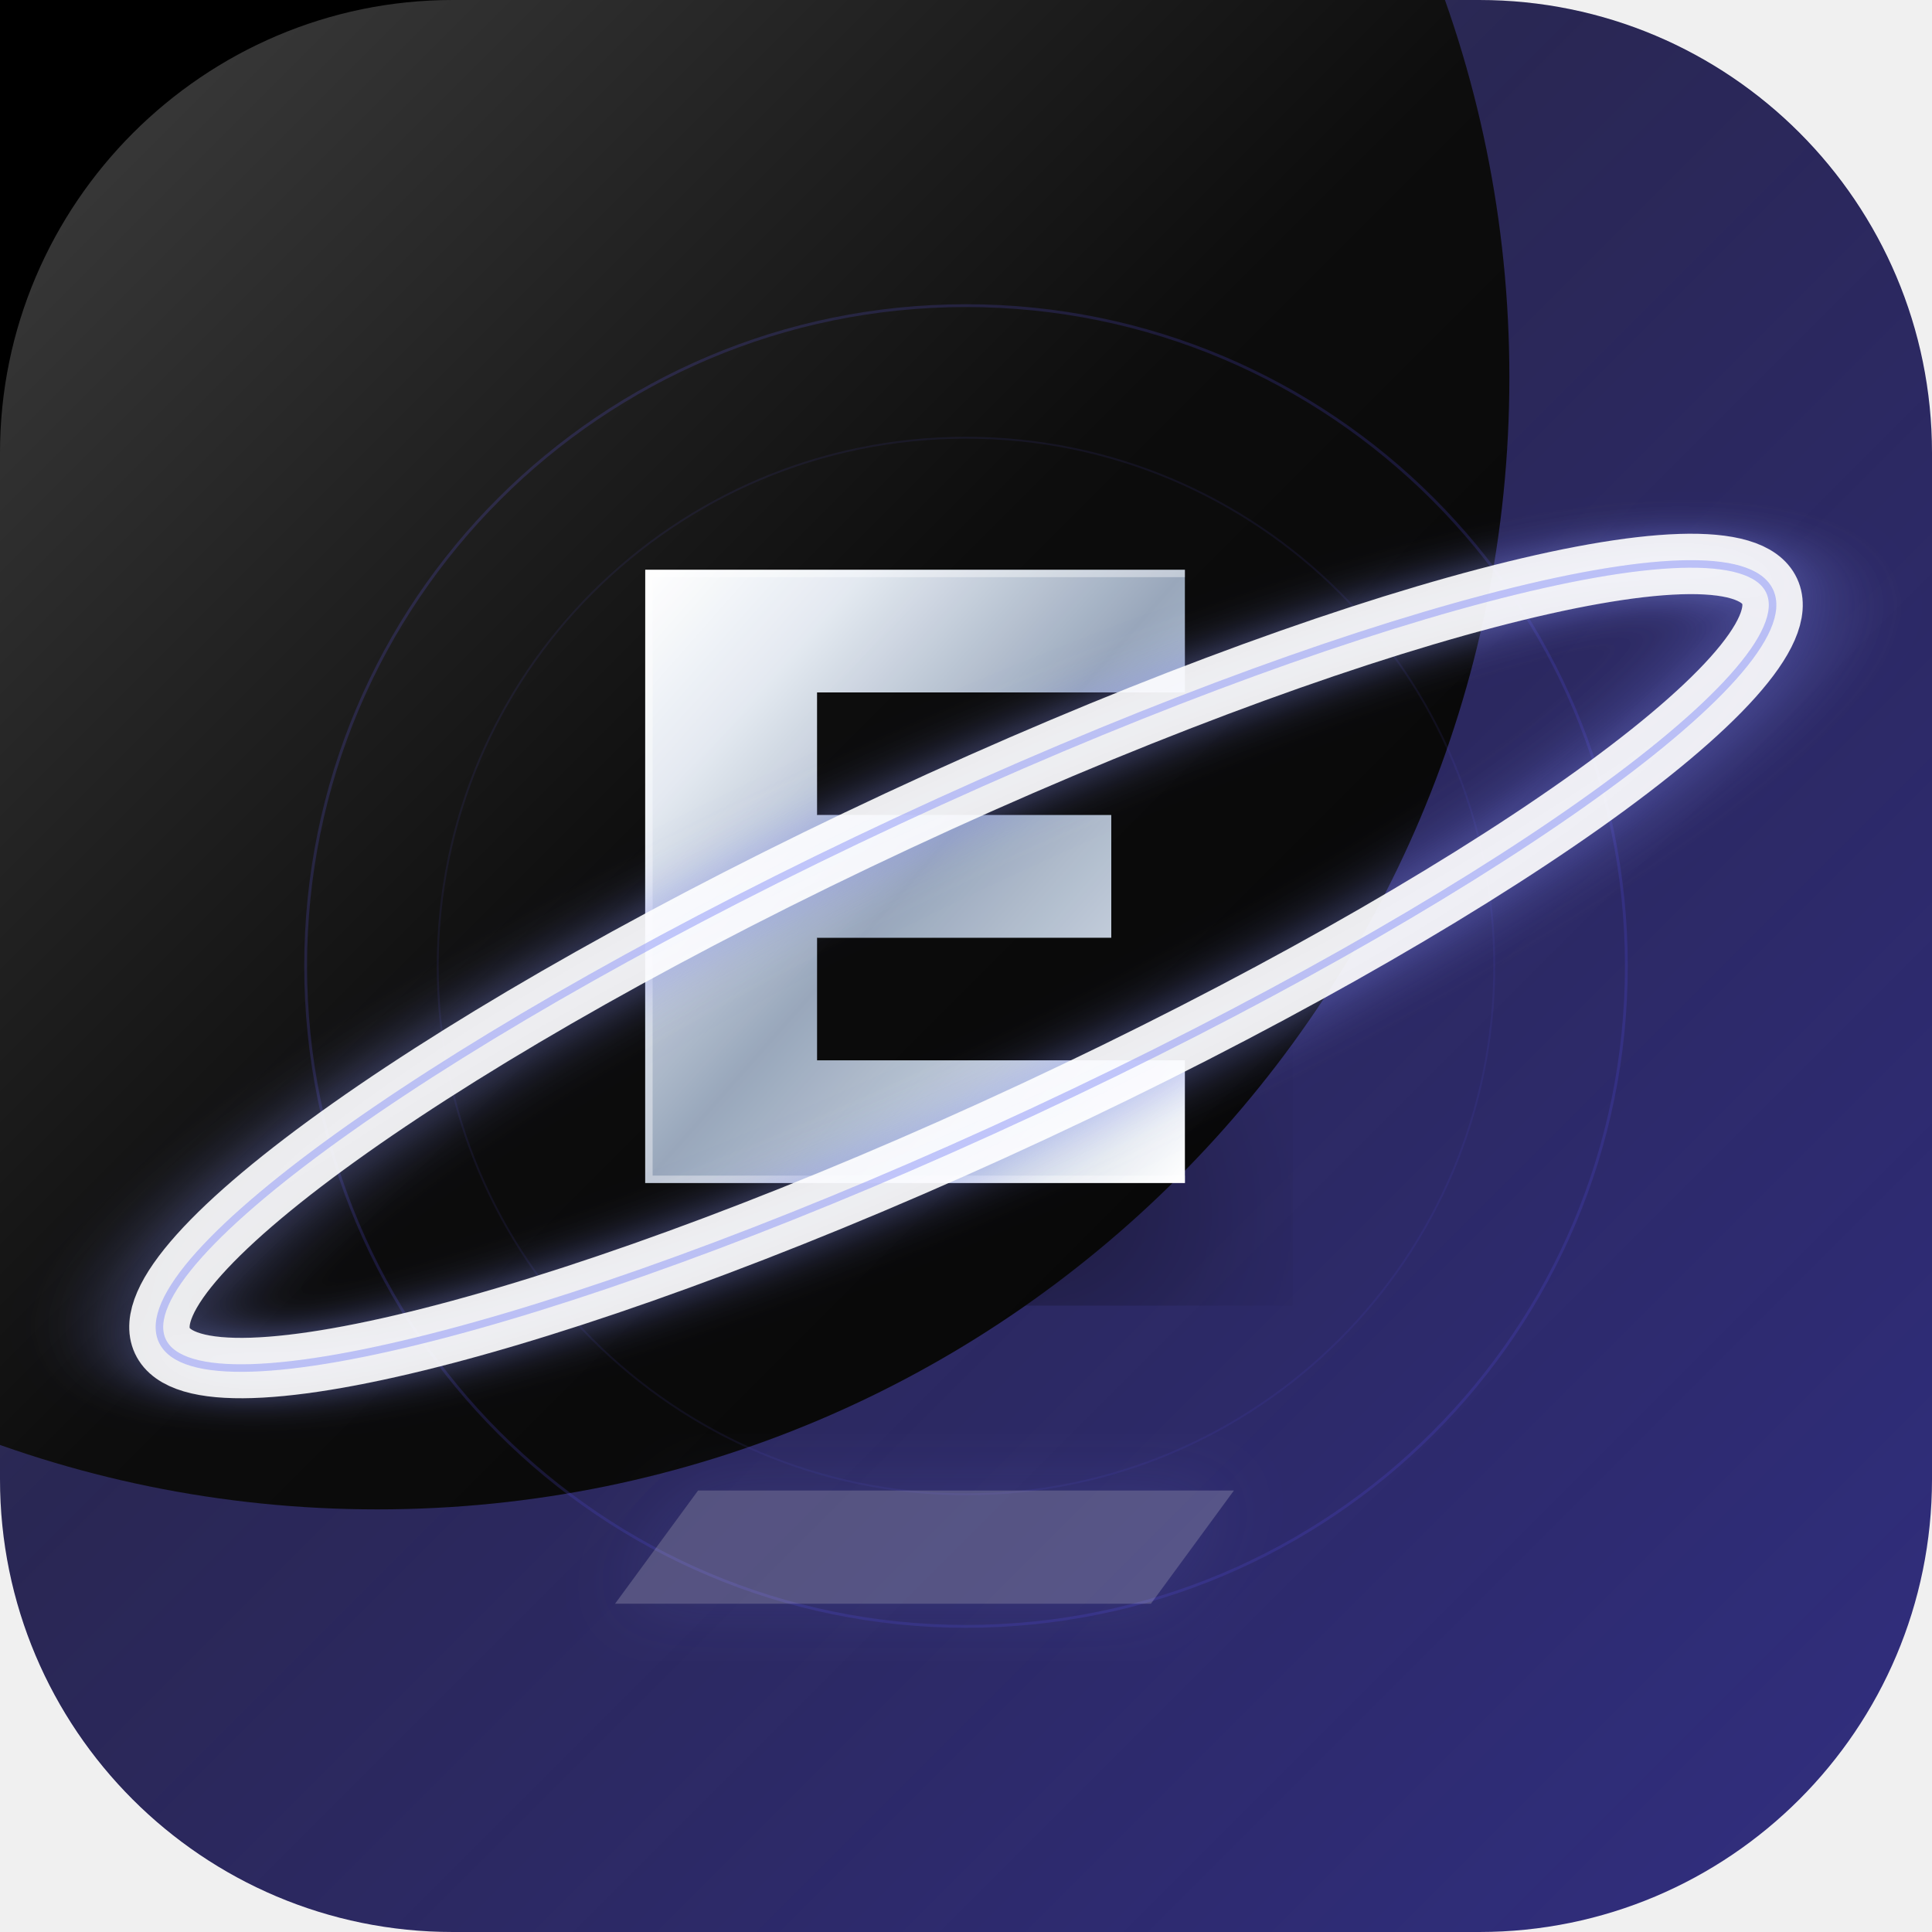
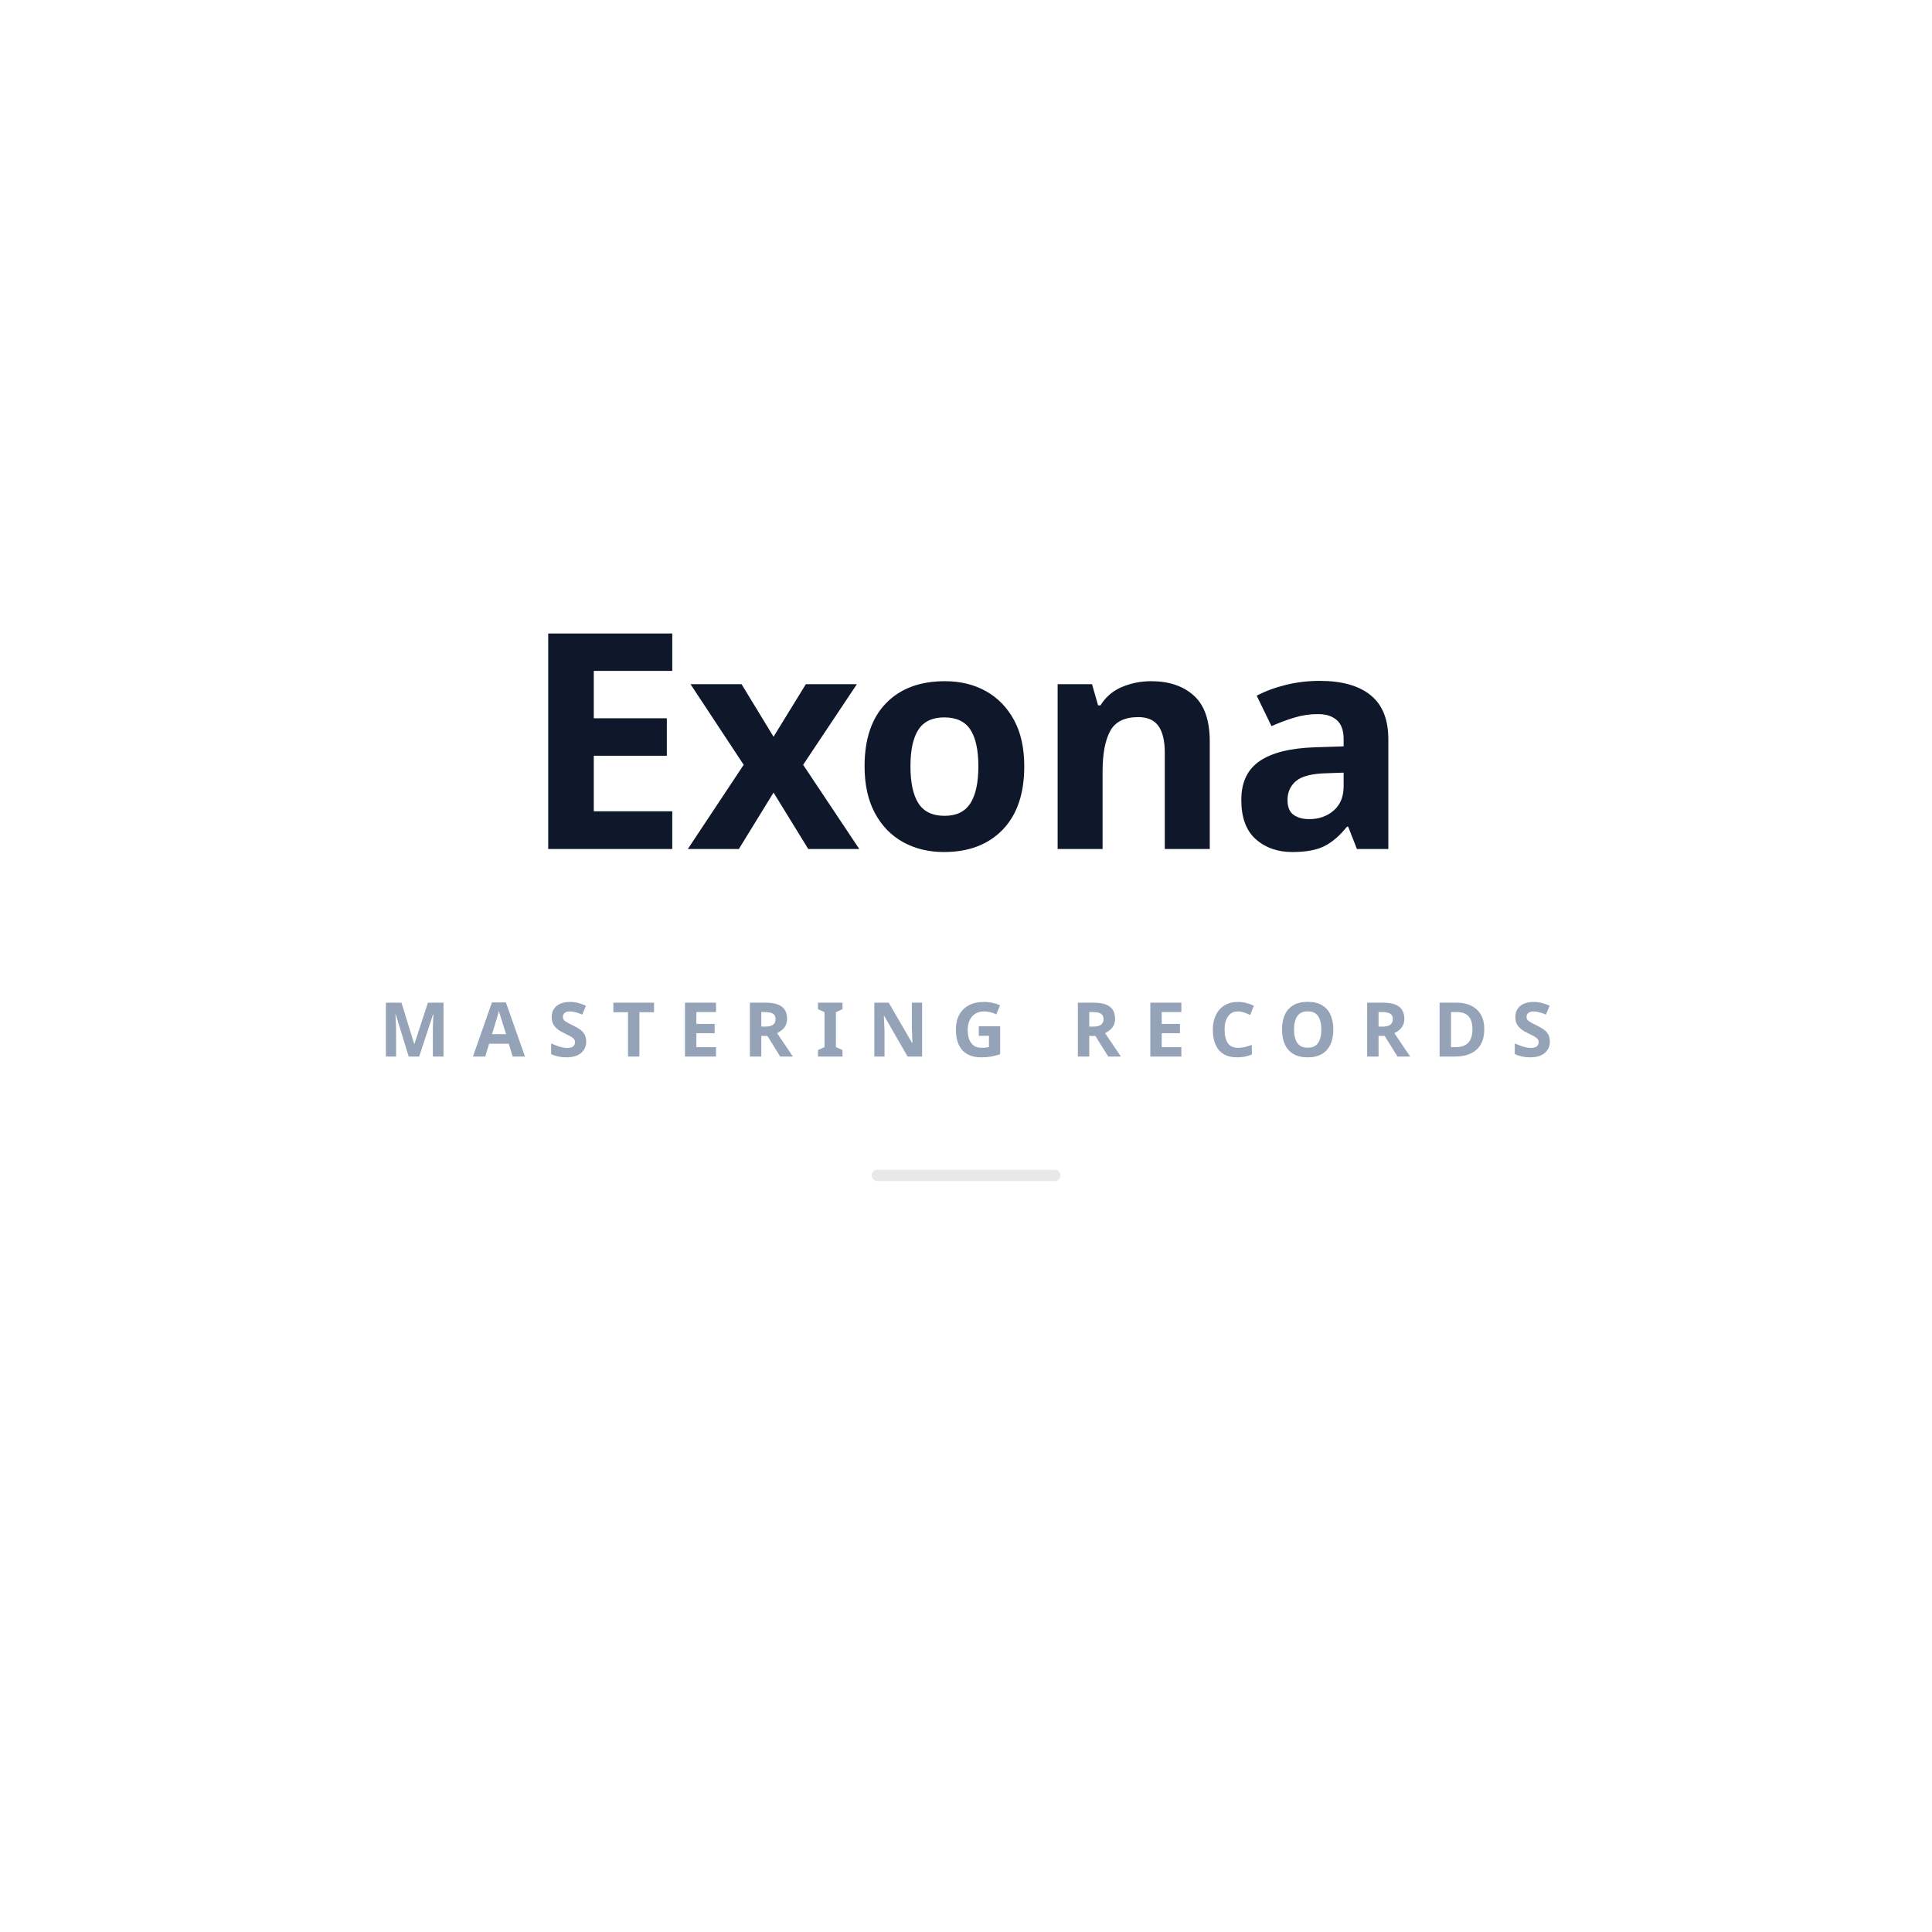
<svg xmlns="http://www.w3.org/2000/svg" width="1024" height="1024" viewBox="0 0 1024 1024">
-   <defs>
-     <linearGradient id="mainBg" x1="0%" y1="0%" x2="100%" y2="100%">
-       <stop offset="0%" style="stop-color:#0f172a;stop-opacity:1" />
-       <stop offset="40%" style="stop-color:#1e1b4b;stop-opacity:1" />
-       <stop offset="100%" style="stop-color:#312e81;stop-opacity:1" />
-     </linearGradient>
-     <linearGradient id="liquidSilver" x1="0%" y1="0%" x2="100%" y2="100%">
-       <stop offset="0%" style="stop-color:#ffffff;stop-opacity:1" />
-       <stop offset="20%" style="stop-color:#e2e8f0;stop-opacity:1" />
-       <stop offset="50%" style="stop-color:#94a3b8;stop-opacity:1" />
-       <stop offset="80%" style="stop-color:#cbd5e1;stop-opacity:1" />
-       <stop offset="100%" style="stop-color:#ffffff;stop-opacity:1" />
-     </linearGradient>
-     <filter id="neonGlow" x="-50%" y="-50%" width="200%" height="200%">
-       <feGaussianBlur stdDeviation="20" result="blur" />
-       <feFlood flood-color="#818cf8" flood-opacity="0.6" result="color" />
-       <feComposite in="color" in2="blur" operator="in" result="glow" />
-       <feMerge>
-         <feMergeNode in="glow" />
-         <feMergeNode in="SourceGraphic" />
-       </feMerge>
-     </filter>
-     <filter id="floatingShadow" x="-20%" y="-20%" width="140%" height="140%">
-       <feDropShadow dx="0" dy="40" stdDeviation="40" flood-color="#000000" flood-opacity="0.7" />
-     </filter>
-     <linearGradient id="glassShine" x1="0%" y1="0%" x2="100%" y2="100%">
-       <stop offset="0%" style="stop-color:#ffffff;stop-opacity:0.25" />
-       <stop offset="40%" style="stop-color:#ffffff;stop-opacity:0.05" />
-       <stop offset="100%" style="stop-color:#ffffff;stop-opacity:0" />
-     </linearGradient>
-   </defs>
-   <rect width="1024" height="1024" rx="240" fill="url(#mainBg)" />
-   <circle cx="200" cy="200" r="600" fill="radial-gradient(circle, rgba(255,255,255,0.1) 0%, rgba(255,255,255,0) 70%)" />
-   <circle cx="512" cy="512" r="350" fill="none" stroke="#4f46e5" stroke-width="1.5" opacity="0.2" />
-   <circle cx="512" cy="512" r="280" fill="none" stroke="#4f46e5" stroke-width="1" opacity="0.1" />
-   <g transform="translate(342, 302) scale(1.3)" filter="url(#floatingShadow)">
-     <path d="M0 0 H220 V50 H70 V100 H190 V150 H70 V200 H220 V250 H0 Z" fill="url(#liquidSilver)" />
-     <path d="M0 0 H220 V3 H3 V247 H220 V250 H0 Z" fill="#ffffff" opacity="0.4" />
-   </g>
-   <g transform="rotate(-25 512 512)" filter="url(#neonGlow)">
-     <ellipse cx="512" cy="512" rx="470" ry="85" fill="none" stroke="#ffffff" stroke-width="32" opacity="0.9" />
-     <ellipse cx="512" cy="512" rx="470" ry="85" fill="none" stroke="#818cf8" stroke-width="4" opacity="0.5" />
-   </g>
-   <path d="M370 790 L654 790 L610 850 L326 850 Z" fill="#ffffff" opacity="0.2" filter="url(#neonGlow)" />
-   <path d="M240 0 H784 C916 0 1024 108 1024 240 V784 C1024 916 916 1024 784 1024 H240 C108 1024 0 916 0 784 V240 C0 108 108 0 240 0 Z" fill="url(#glassShine)" pointer-events="none" />
+   <rect width="1024" height="1024" fill="#ffffff" />
+   <text x="50%" y="450" font-family="sans-serif" font-size="160" font-weight="900" fill="#0f172a" text-anchor="middle" letter-spacing="-2">Exona</text>
+   <text x="50%" y="560" font-family="sans-serif" font-size="40" font-weight="700" fill="#94a3b8" text-anchor="middle" letter-spacing="12">MASTERING RECORDS</text>
+   <rect x="462" y="620" width="100" height="6" rx="3" fill="#0f172a" opacity="0.1" />
</svg>
